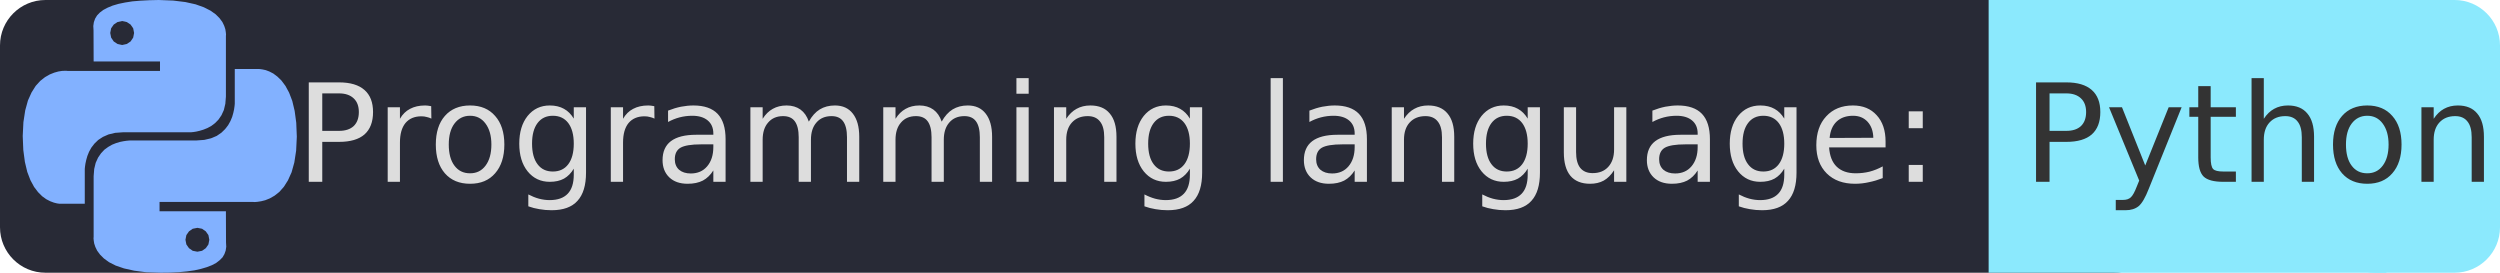
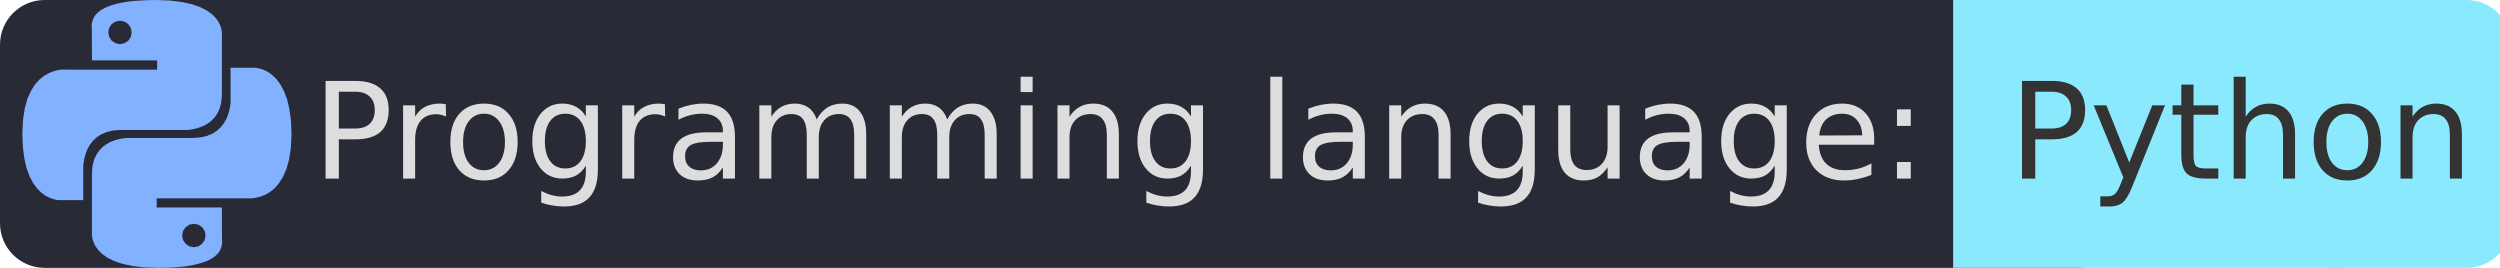
- <svg xmlns="http://www.w3.org/2000/svg" width="220" height="24">
+ <svg xmlns="http://www.w3.org/2000/svg" width="224" height="24">
  <linearGradient id="m1" x2="0" y2="100%">
    <stop offset="0" stop-color="#212121" stop-opacity="0" />
    <stop offset="1" stop-opacity="0" />
  </linearGradient>
  <g mask="url(#m1)">
    <rect x="0" y="0" width="190" height="24" rx="4" ry="4" style="fill:#282A36" />
    <rect x="175" y="0" width="35" height="24" style="fill:#8be9fd" />
-     <rect x="205" y="0" width="15" height="24" rx="4" ry="4" style="fill:#8be9fd" />
-     <path fill="url(#m1)" d="M0 0h220v24H0z" />
+     <rect x="205" y="0" width="20" height="24" rx="4" ry="4" style="fill:#8be9fd" />
+     <path fill="url(#m1)" d="M0 0h224v24H0z" />
  </g>
  <g font-family="DejaVu Sans,Verdana,Geneva,sans-serif">
    <g font-size="12" fill="#282a36">
-       <text x="26" y="16" fill="#DDD">Programming language:</text>
+       <text x="28" y="16" fill="#DDD">Programming language:</text>
    </g>
    <g font-size="12" fill="#282a36">
-       <text x="178" y="16" fill="#333">Python</text>
+       <text x="180" y="16" fill="#333">Python</text>
    </g>
  </g>
-   <svg fill="#82B1FF" viewBox="0 0 216 24" role="img">
+   <svg fill="#82B1FF" viewBox="0 0 220 24" role="img">
    <path d="M14.31.18l.9.2.73.26.59.3.45.32.34.34.25.34.16.33.1.3.04.26.02.2-.01.13V8.5l-.05.63-.13.55-.21.46-.26.38-.3.31-.33.25-.35.19-.35.14-.33.1-.3.07-.26.04-.21.02H8.83l-.69.05-.59.14-.5.22-.41.27-.33.32-.27.35-.2.36-.15.37-.1.35-.07.32-.04.27-.02.21v3.06H3.23l-.21-.03-.28-.07-.32-.12-.35-.18-.36-.26-.36-.36-.35-.46-.32-.59-.28-.73-.21-.88-.14-1.05L0 11.97l.06-1.22.16-1.04.24-.87.32-.71.36-.57.4-.44.42-.33.42-.24.4-.16.36-.1.32-.05.24-.01h.16l.06.01h8.16v-.83H6.24l-.01-2.75-.02-.37.05-.34.11-.31.17-.28.25-.26.31-.23.38-.2.44-.18.51-.15.58-.12.64-.1.71-.06.77-.04.84-.02 1.27.05 1.07.13zm-6.3 1.98l-.23.33-.08.41.08.41.23.34.33.22.41.09.41-.09.33-.22.23-.34.08-.41-.08-.41-.23-.33-.33-.22-.41-.09-.41.09-.33.22zM21.1 6.11l.28.06.32.12.35.18.36.27.36.35.35.47.32.59.28.73.21.88.14 1.04.05 1.23-.06 1.23-.16 1.04-.24.86-.32.71-.36.57-.4.45-.42.33-.42.24-.4.16-.36.09-.32.05-.24.02-.16-.01h-8.22v.82h5.84l.01 2.76.02.36-.05.34-.11.31-.17.29-.25.25-.31.24-.38.2-.44.17-.51.15-.58.13-.64.09-.71.07-.77.04-.84.01-1.27-.04-1.07-.14-.9-.2-.73-.25-.59-.3-.45-.33-.34-.34-.25-.34-.16-.33-.1-.3-.04-.25-.02-.2.01-.13v-5.34l.05-.64.13-.54.21-.46.26-.38.3-.32.33-.24.35-.2.35-.14.33-.1.3-.06.26-.04.21-.02.13-.01h5.84l.69-.05.59-.14.5-.21.41-.28.33-.32.27-.35.2-.36.15-.36.1-.35.07-.32.04-.28.02-.21V6.07h2.09l.14.01.21.03zm-6.47 14.25l-.23.33-.08.41.08.41.23.33.33.23.41.08.41-.08.33-.23.23-.33.08-.41-.08-.41-.23-.33-.33-.23-.41-.08-.41.08-.33.23z" />
  </svg>
</svg>
